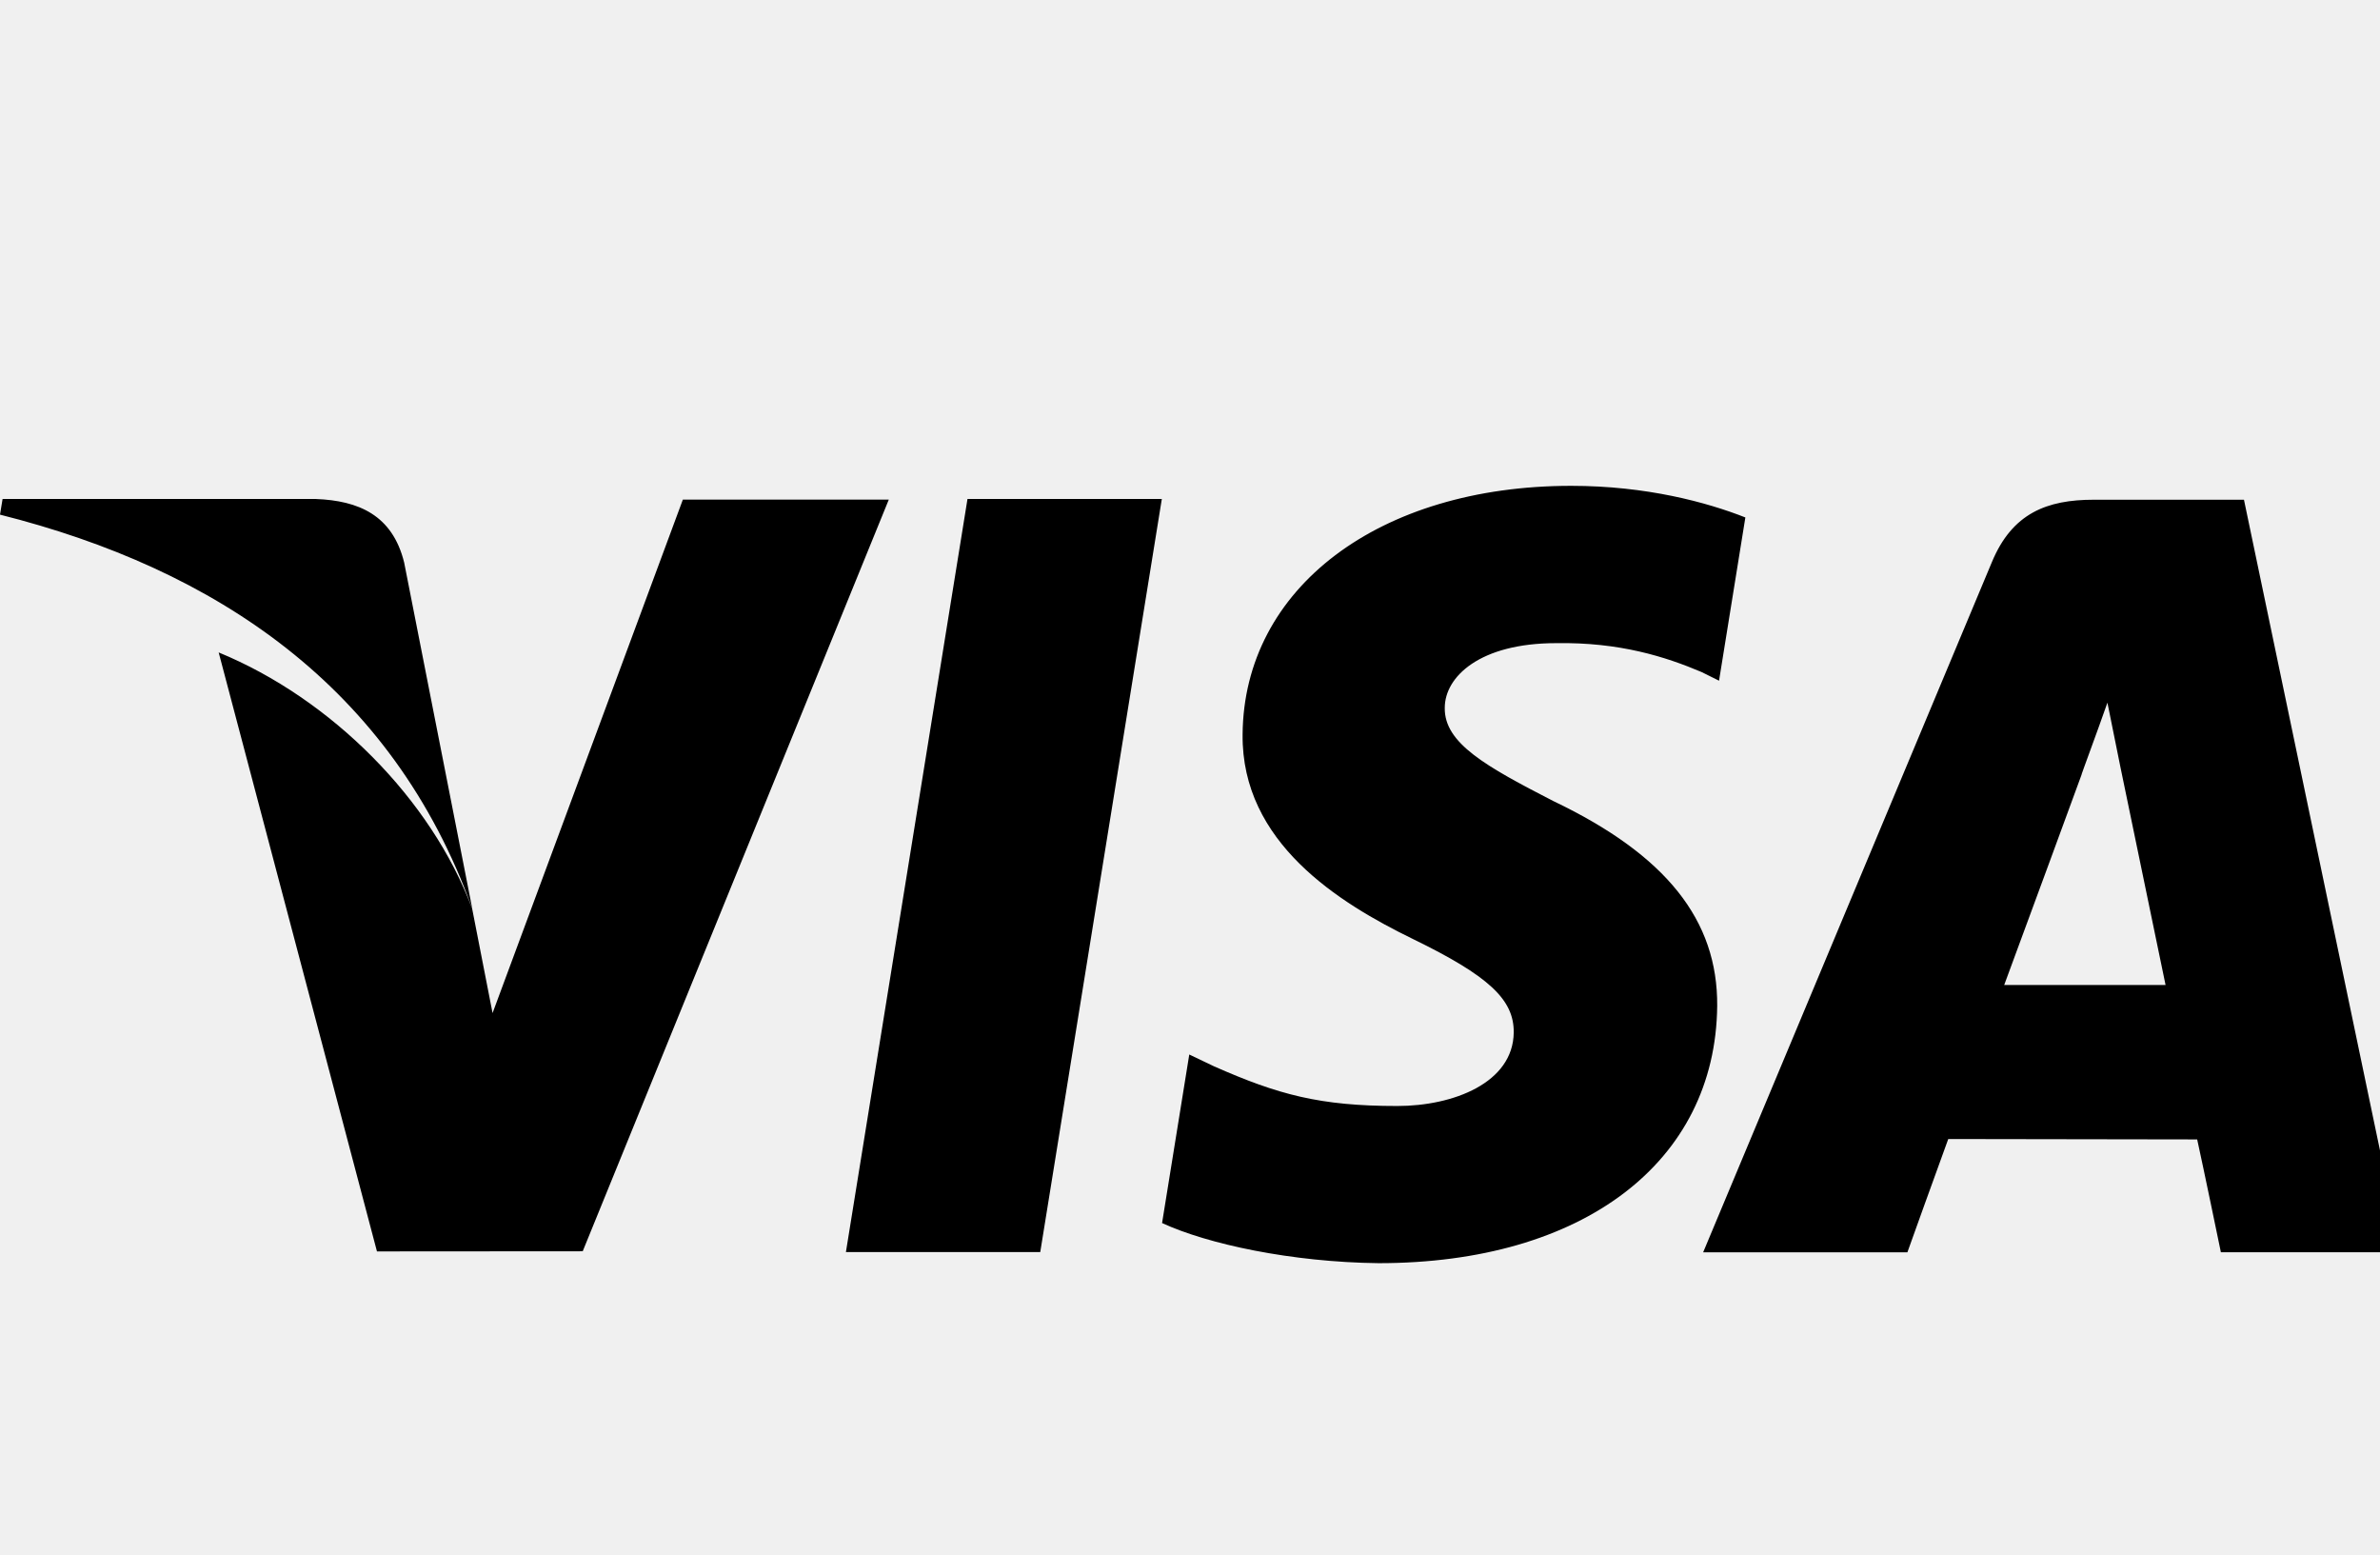
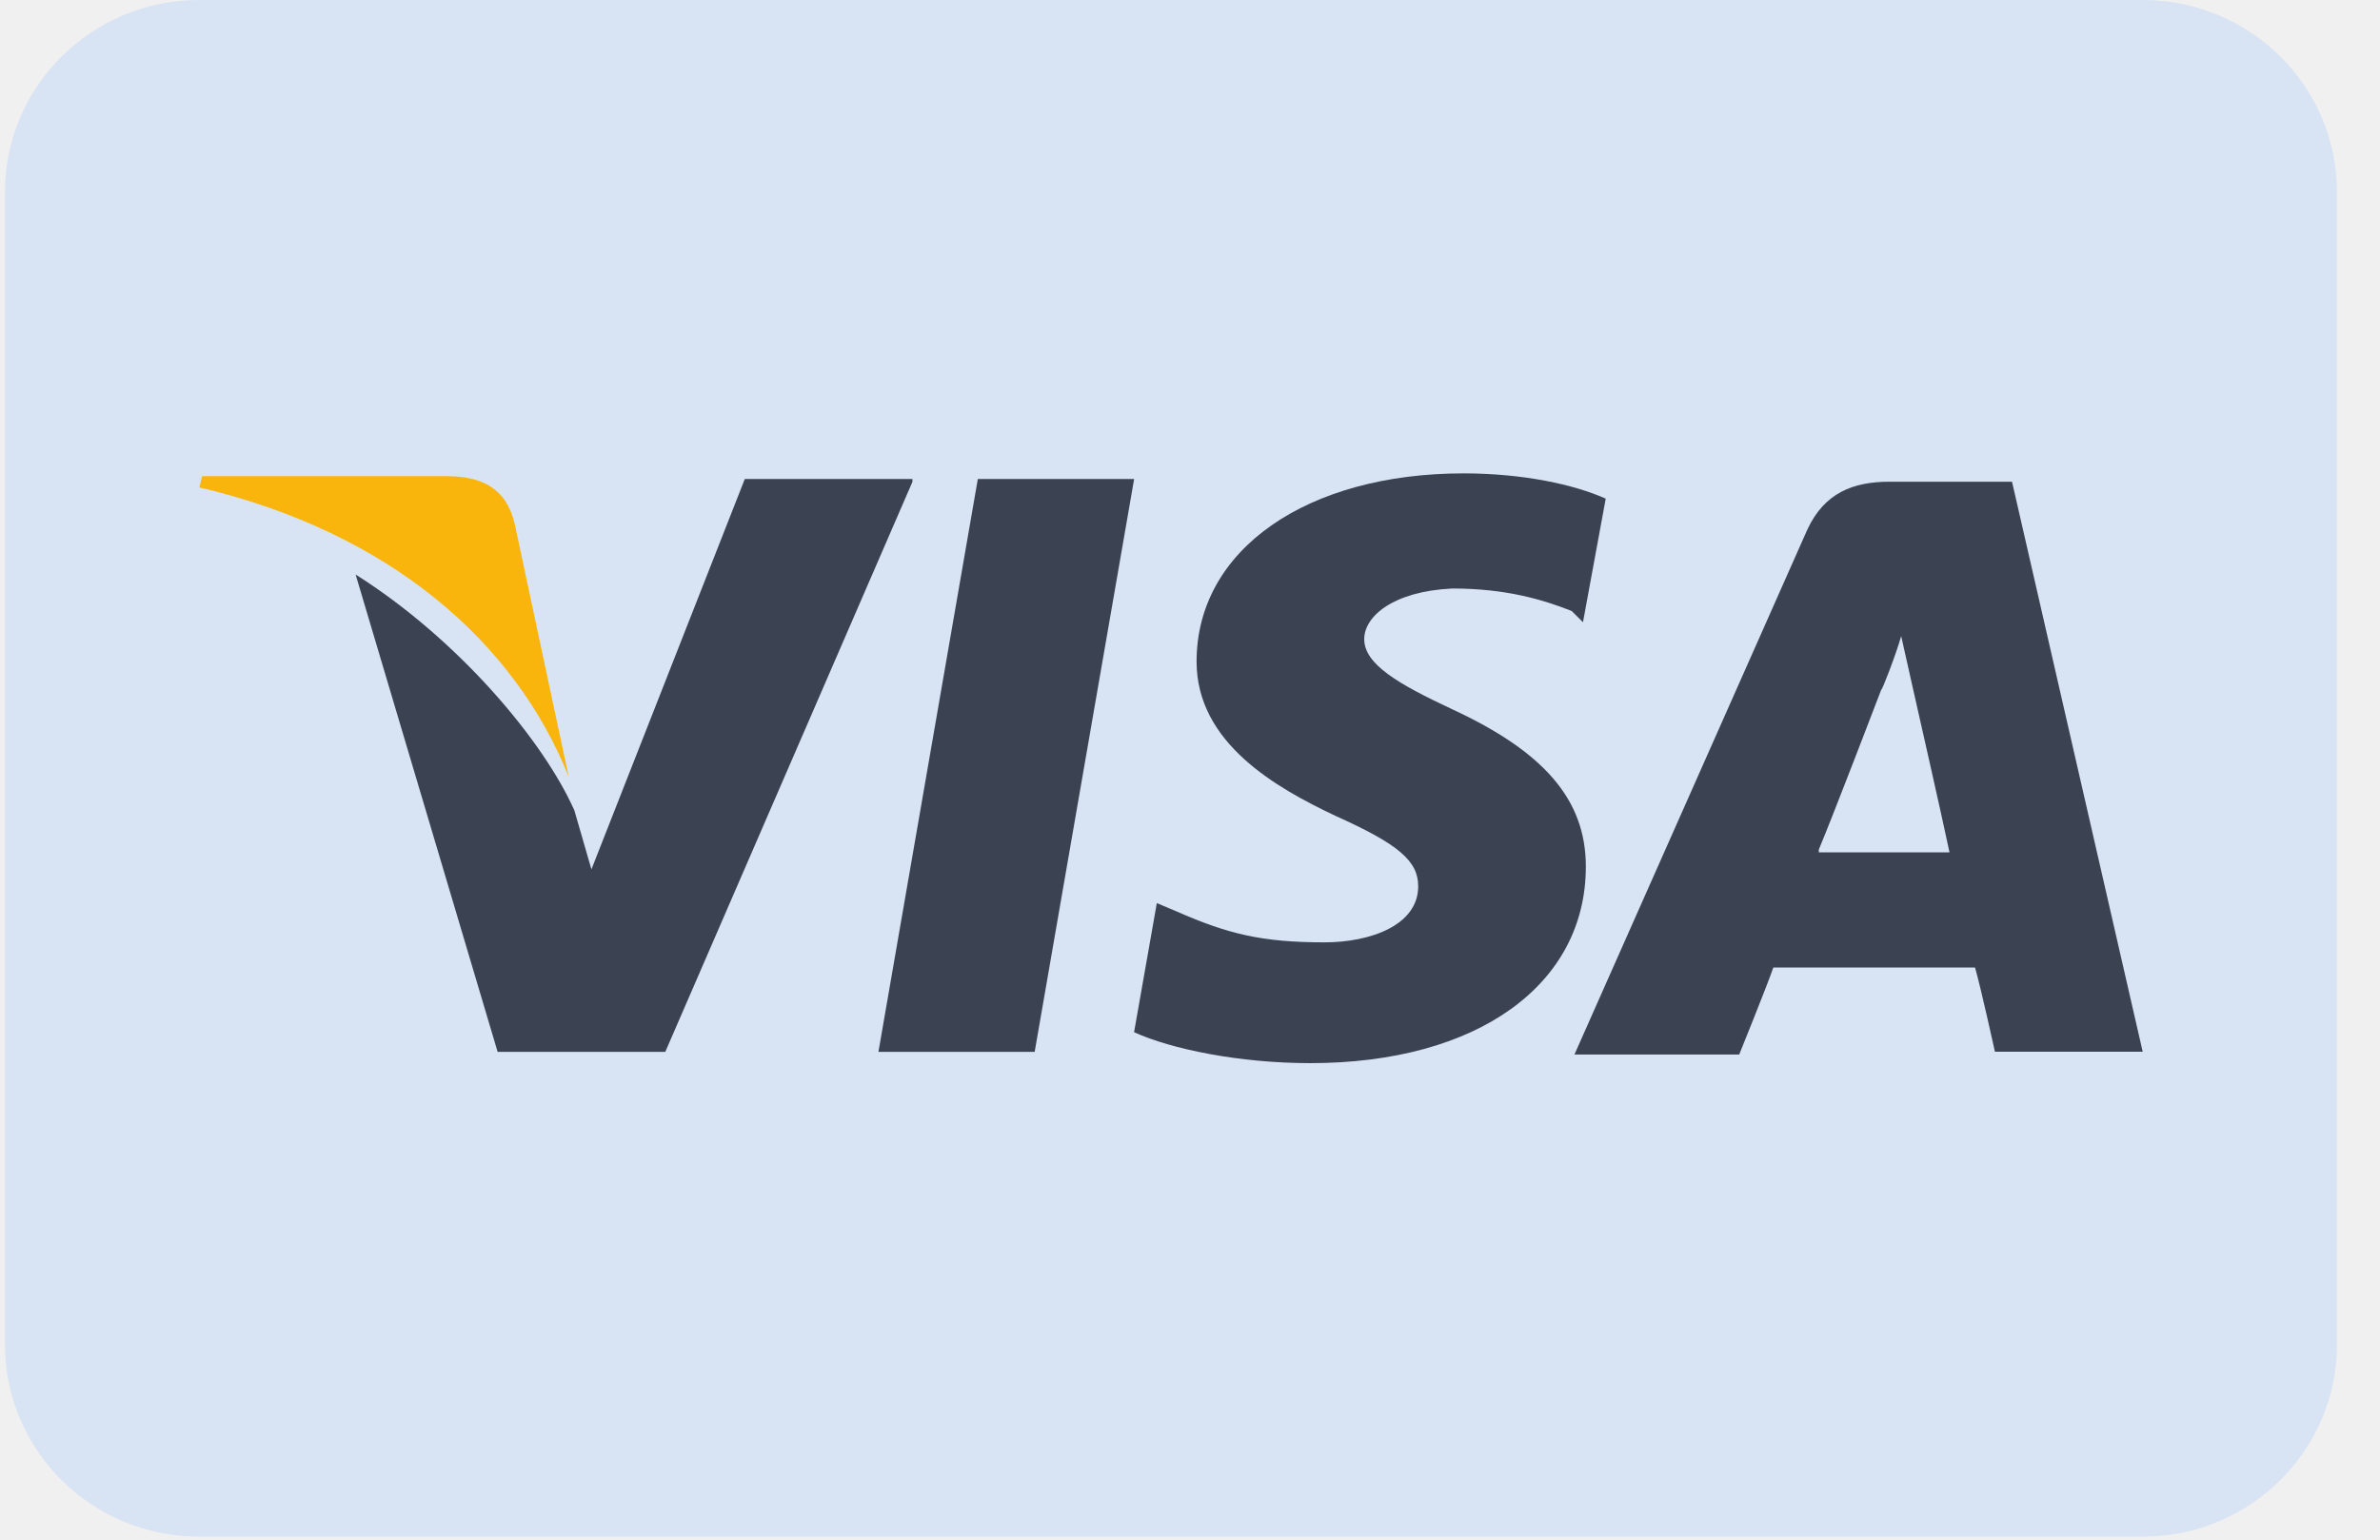
- <svg xmlns="http://www.w3.org/2000/svg" version="1.1" width="49" height="32" viewBox="0 0 49 32">
-   <path d="M14.059 10.283l4.24-0-6.302 15.472-4.236 0.003-3.259-12.329c2.318 0.952 4.379 3.022 5.219 5.275l0.42 2.148zM17.416 25.771l2.503-15.501h4.001l-2.503 15.501h-4.002zM31.992 16.494c2.31 1.106 3.375 2.444 3.362 4.211-0.032 3.217-2.765 5.295-6.97 5.295-1.796-0.020-3.526-0.394-4.459-0.826l0.56-3.469 0.515 0.246c1.316 0.579 2.167 0.814 3.769 0.814 1.151 0 2.385-0.476 2.396-1.514 0.007-0.679-0.517-1.165-2.077-1.924-1.518-0.74-3.53-1.983-3.505-4.211 0.024-3.012 2.809-5.116 6.765-5.116 1.55 0 2.795 0.339 3.586 0.651l-0.542 3.36-0.359-0.178c-0.74-0.314-1.687-0.617-2.995-0.595-1.568 0-2.293 0.689-2.293 1.333-0.010 0.728 0.848 1.204 2.246 1.923zM46.199 10.285l3.239 15.49h-3.714s-0.368-1.782-0.488-2.322c-0.583 0-4.667-0.008-5.125-0.008-0.156 0.42-0.841 2.331-0.841 2.331h-4.205l5.944-14.205c0.419-1.011 1.138-1.285 2.097-1.285h3.093zM41.263 20.274c0.781 0 2.698 0 3.322 0-0.159-0.775-0.927-4.474-0.927-4.474l-0.27-1.337c-0.202 0.581-0.554 1.52-0.531 1.479 0 0-1.262 3.441-1.594 4.332zM9.723 18.702c-1.648-4.573-5.284-6.991-9.723-8.109l0.053-0.322h6.453c0.87 0.034 1.573 0.326 1.815 1.308z" />
+ <svg xmlns="http://www.w3.org/2000/svg" width="34" height="22" viewBox="0 0 34 22" fill="none">
+   <g clip-path="url(#clip0_2430_1092)">
+     <path d="M0.071 2.745C0.071 1.229 1.314 0 2.847 0H30.609C32.142 0 33.385 1.229 33.385 2.745V19.212C33.385 20.728 32.142 21.957 30.609 21.957H2.847C1.314 21.957 0.071 20.728 0.071 19.212V2.745Z" fill="#D8E3F3" />
+     <path d="M28.743 6.883H26.997C26.47 6.883 26.064 7.043 25.82 7.565L22.492 15.068H24.846C24.846 15.068 25.252 14.065 25.333 13.825C25.577 13.825 27.89 13.825 28.215 13.825C28.296 14.105 28.499 15.028 28.499 15.028H30.61L28.743 6.883ZM25.983 12.139C26.186 11.658 26.876 9.852 26.876 9.852C26.876 9.892 27.079 9.371 27.16 9.09L27.322 9.812C27.322 9.812 27.768 11.778 27.85 12.179H25.983V12.139Z" fill="#3B4353" />
+     <path d="M22.655 12.382C22.655 14.067 21.112 15.191 18.718 15.191C17.703 15.191 16.729 14.99 16.201 14.749L16.526 12.904L16.81 13.024C17.541 13.345 18.028 13.465 18.921 13.465C19.57 13.465 20.26 13.225 20.26 12.663C20.26 12.302 19.976 12.061 19.083 11.66C18.23 11.258 17.094 10.616 17.094 9.453C17.094 7.848 18.677 6.764 20.909 6.764C21.762 6.764 22.492 6.925 22.939 7.125L22.614 8.891L22.452 8.73C22.046 8.57 21.518 8.409 20.747 8.409C19.895 8.45 19.489 8.811 19.489 9.132C19.489 9.493 19.976 9.774 20.747 10.135C22.046 10.737 22.655 11.419 22.655 12.382Z" fill="#3B4353" />
+     <path d="M2.848 6.964L2.888 6.804H6.379C6.866 6.804 7.231 6.964 7.353 7.486L8.124 11.097C7.353 9.171 5.567 7.606 2.848 6.964Z" fill="#F9B50B" />
+     <path d="M13.035 6.884L9.504 15.03H7.109L5.08 8.209C6.541 9.131 7.759 10.576 8.205 11.579L8.449 12.422L10.64 6.844H13.035V6.884Z" fill="#3B4353" />
+     <path d="M13.969 6.844H16.202L14.781 15.03H12.549L13.969 6.844Z" fill="#3B4353" />
+   </g>
+   <defs>
+     <clipPath id="clip0_2430_1092">
+       <rect width="33.314" height="21.957" fill="white" transform="translate(0.0712891)" />
+     </clipPath>
+   </defs>
</svg>
